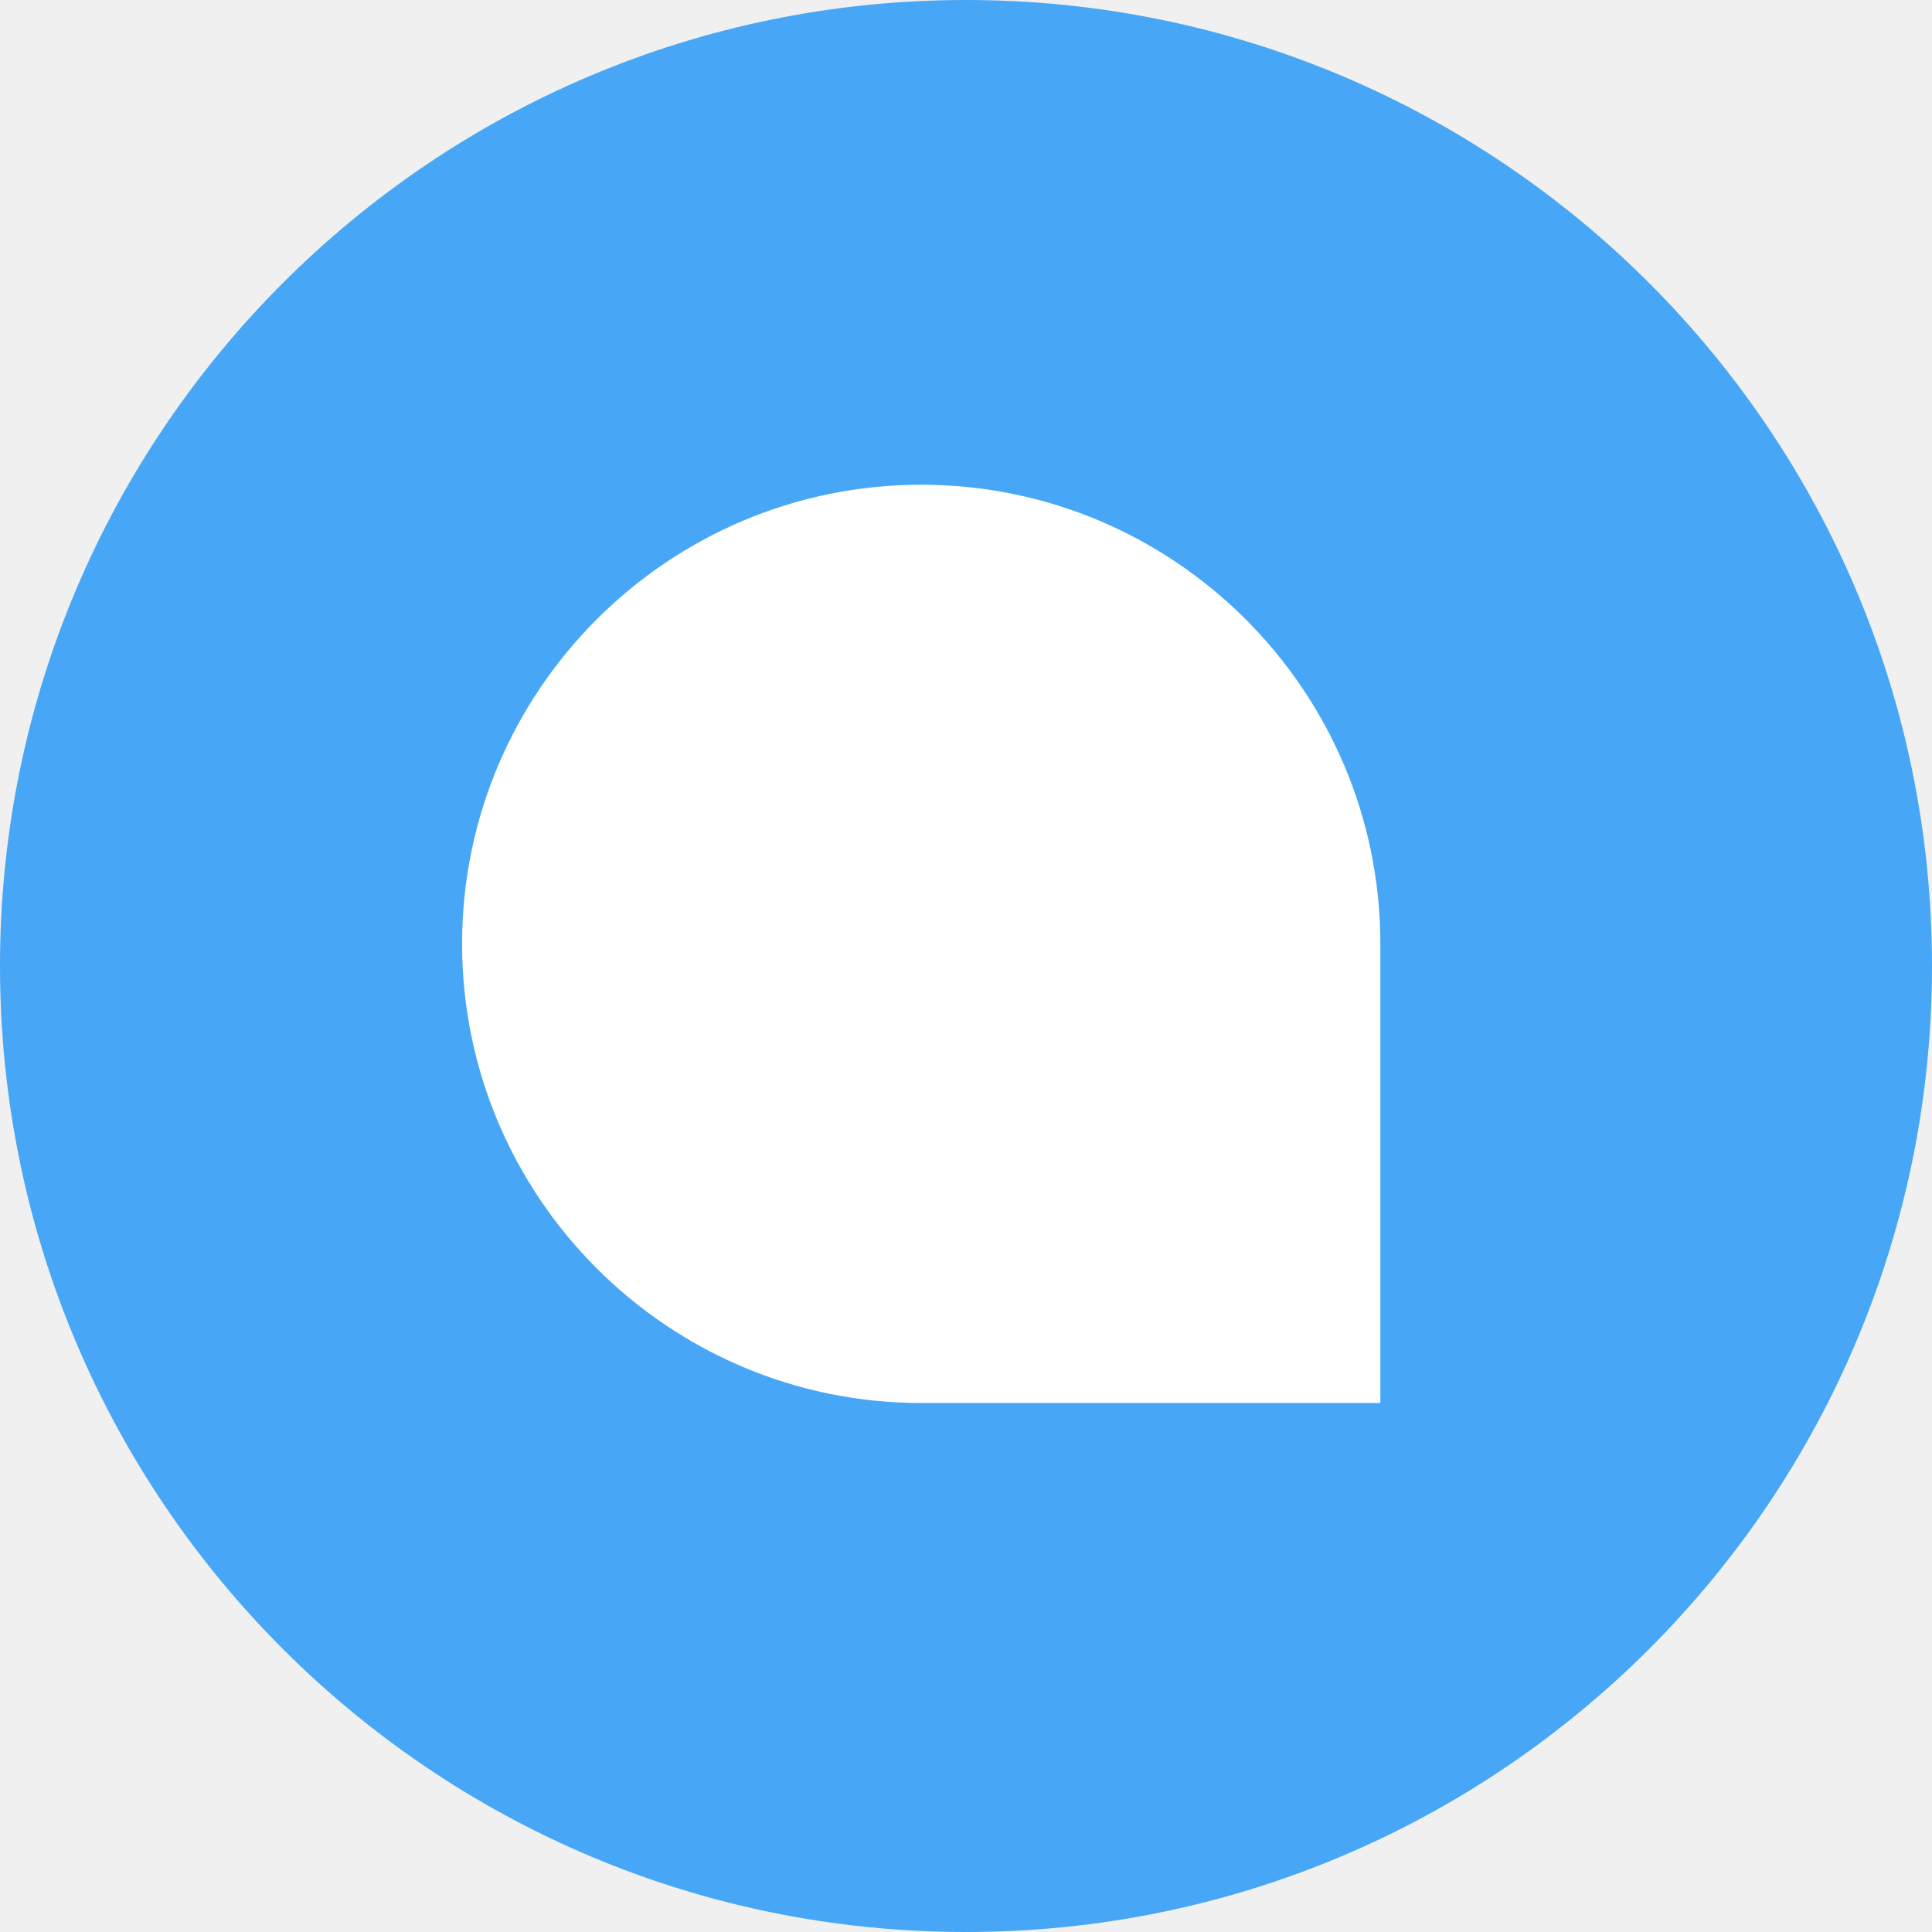
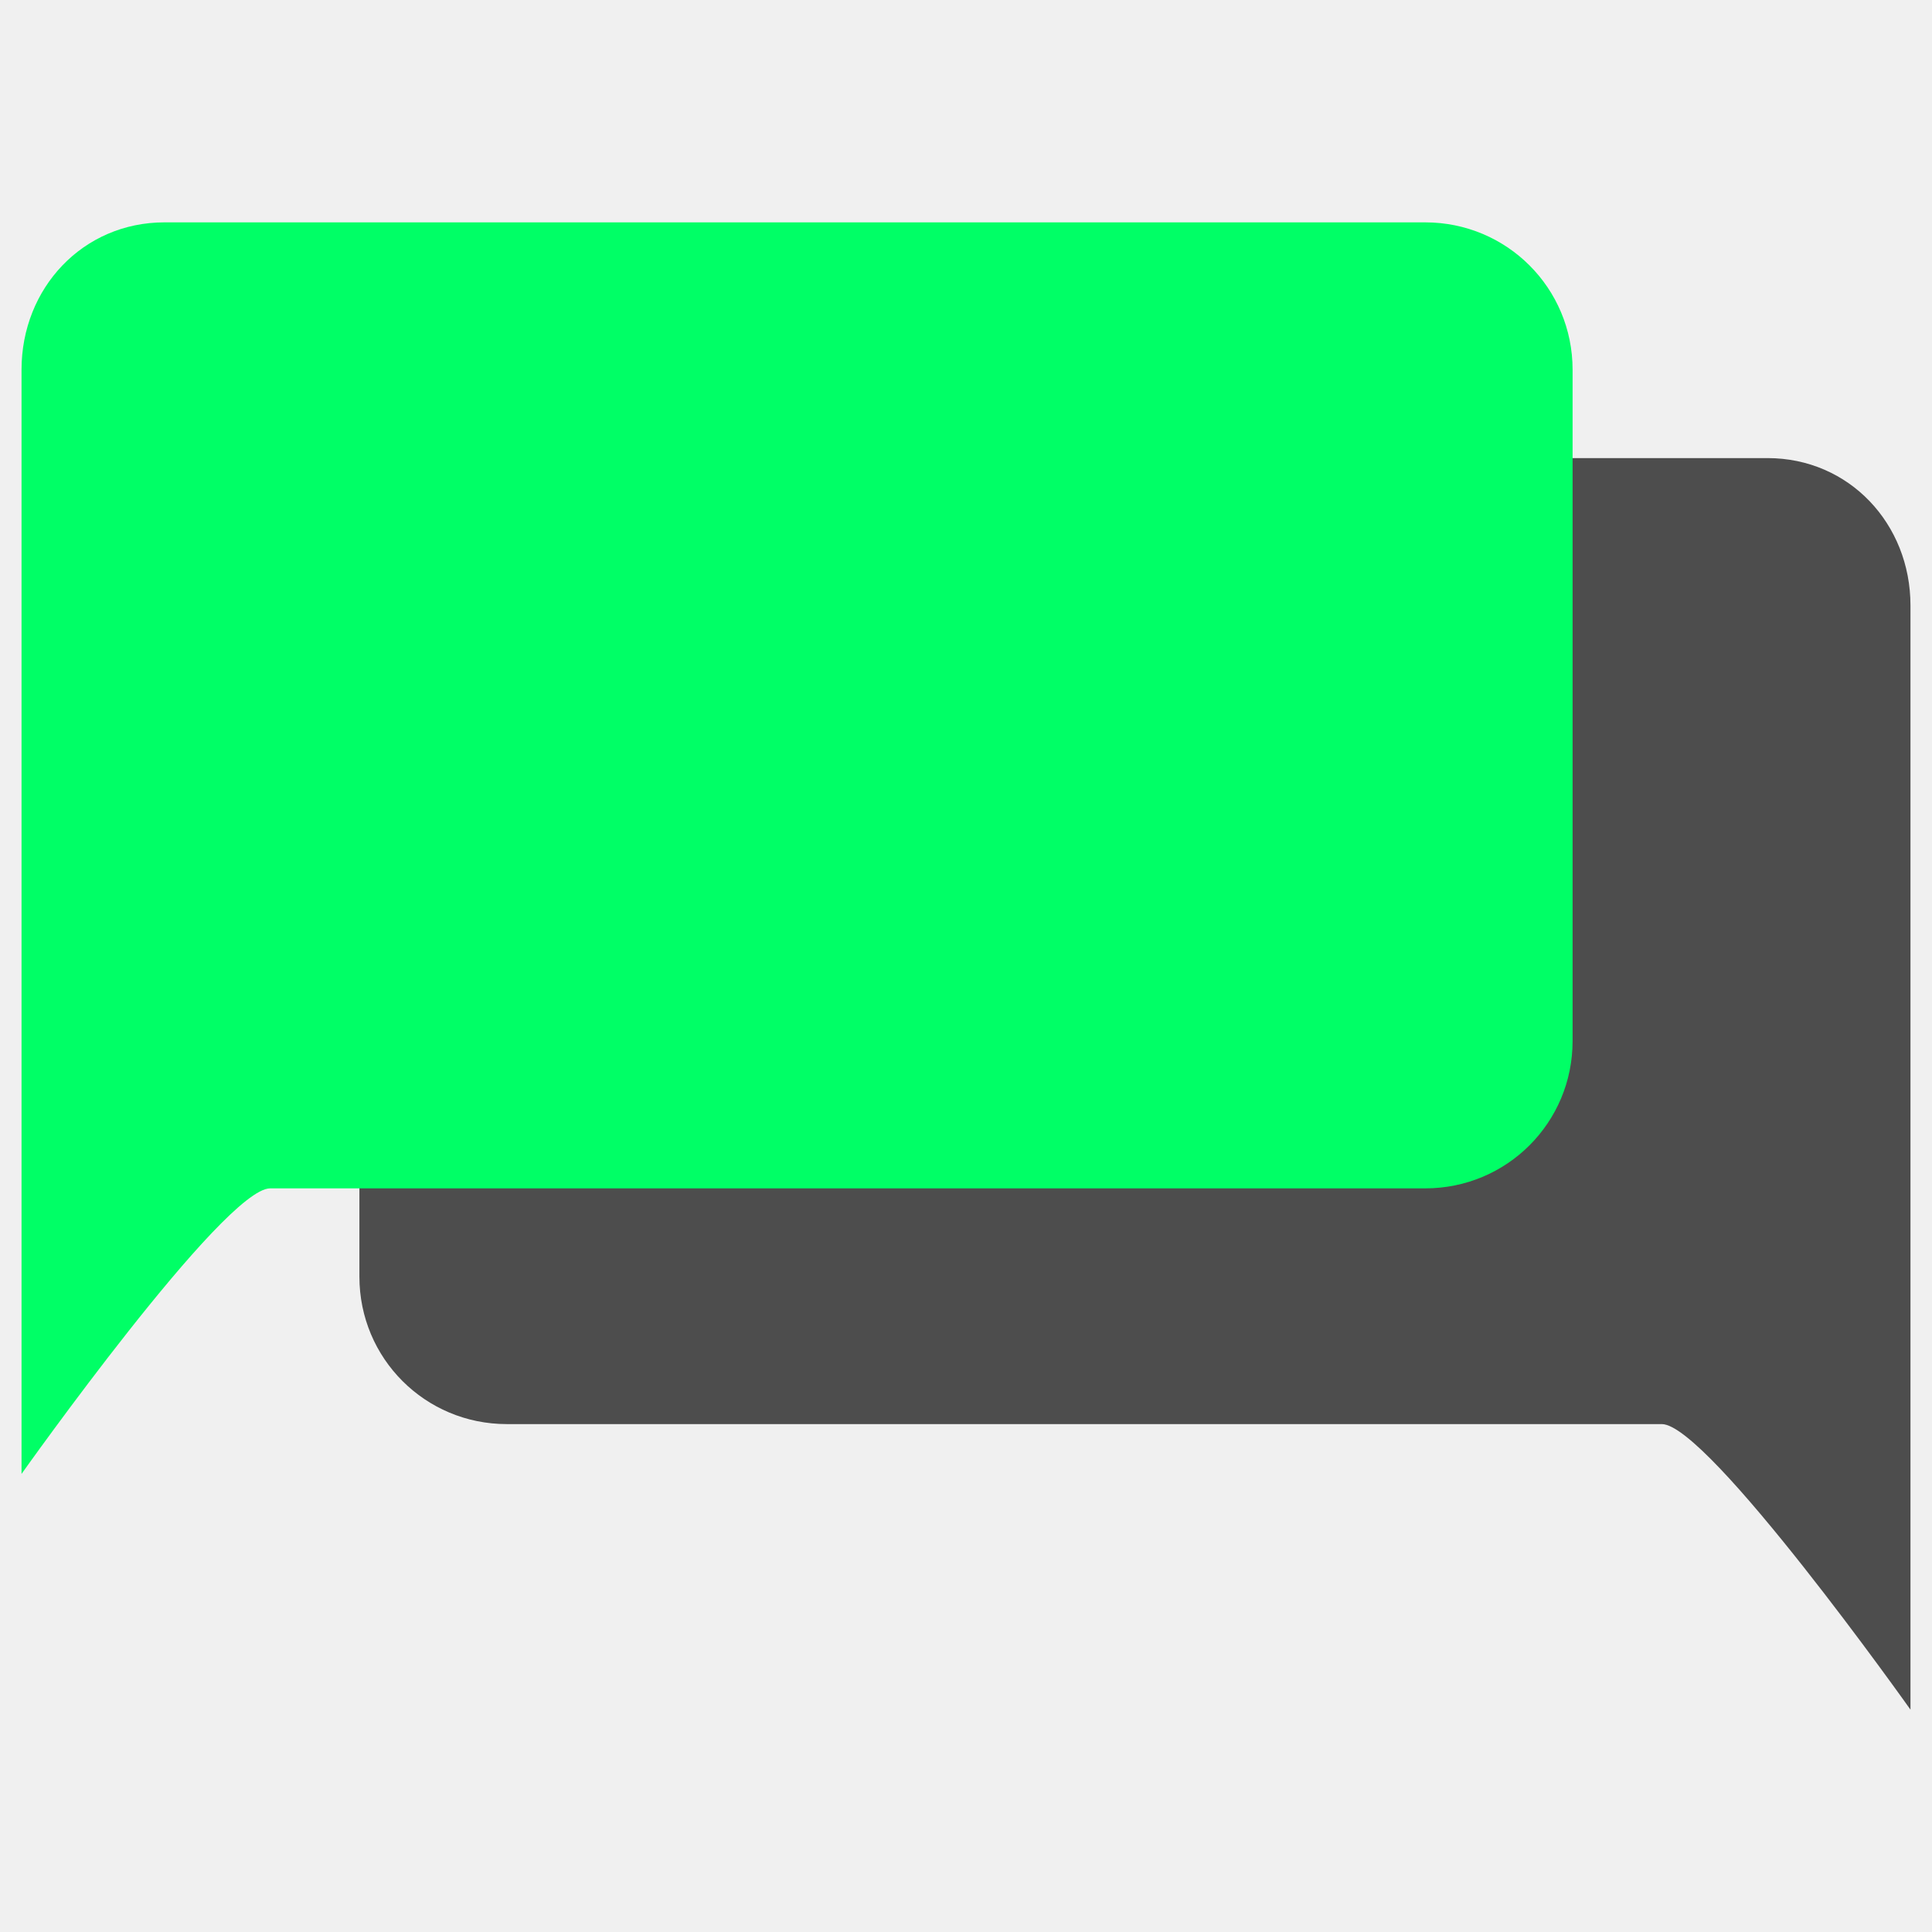
- <svg xmlns="http://www.w3.org/2000/svg" width="512px" height="512px" viewBox="0 0 512 512" version="1.1">
+ <svg xmlns="http://www.w3.org/2000/svg" width="512px" height="512px" viewBox="0 0 512 512" version="1.1" id="svg10">
+   <defs id="defs14" />
  <g id="Logo" stroke="none" stroke-width="1" fill="none" fill-rule="evenodd">
    <g id="woot-log" fill-rule="nonzero">
-       <circle id="Oval" fill="#47A7F6" cx="256" cy="256" r="256" />
-       <path d="M362.808,368.808 L244.123,368.808 C178.699,368.808 125.457,315.562 125.457,250.122 C125.457,184.703 178.699,131.457 244.124,131.457 C309.565,131.457 362.808,184.703 362.808,250.122 L362.808,368.808 Z" id="Fill-1" stroke="#FFFFFF" stroke-width="6" fill="#FFFFFF" />
+       <g id="g843" transform="translate(736.4455,194.0345)">
+         <path id="rect823-0" d="m -268.045,-72.635 h -334.102 c -21.634,0 -39.051,17.417 -39.051,39.051 V 144.314 c 0,21.634 17.417,39.051 39.051,39.051 h 306.102 c 12.252,0 65.894,75.673 65.894,75.673 V 144.314 -33.585 c 0,-21.634 -16.26,-39.051 -37.894,-39.051 z" style="opacity:1;fill:#4d4d4d;fill-opacity:1;stroke:none;stroke-width:0.632;stroke-linecap:round;stroke-linejoin:round;stroke-miterlimit:4;stroke-dasharray:none;stroke-dashoffset:0;stroke-opacity:1;paint-order:fill markers stroke" />
+         <path id="rect823" d="m -692.846,-135.106 h 334.102 c 21.634,0 39.051,17.417 39.051,39.051 v 177.898 c 0,21.634 -17.417,39.051 -39.051,39.051 h -306.102 c -12.252,0 -65.894,75.673 -65.894,75.673 V 81.843 -96.056 c 0,-21.634 16.26,-39.051 37.894,-39.051 z" style="opacity:1;fill:#00ff66;fill-opacity:1;stroke:none;stroke-width:0.632;stroke-linecap:round;stroke-linejoin:round;stroke-miterlimit:4;stroke-dasharray:none;stroke-dashoffset:0;stroke-opacity:1;paint-order:fill markers stroke" />
+       </g>
    </g>
  </g>
</svg>
